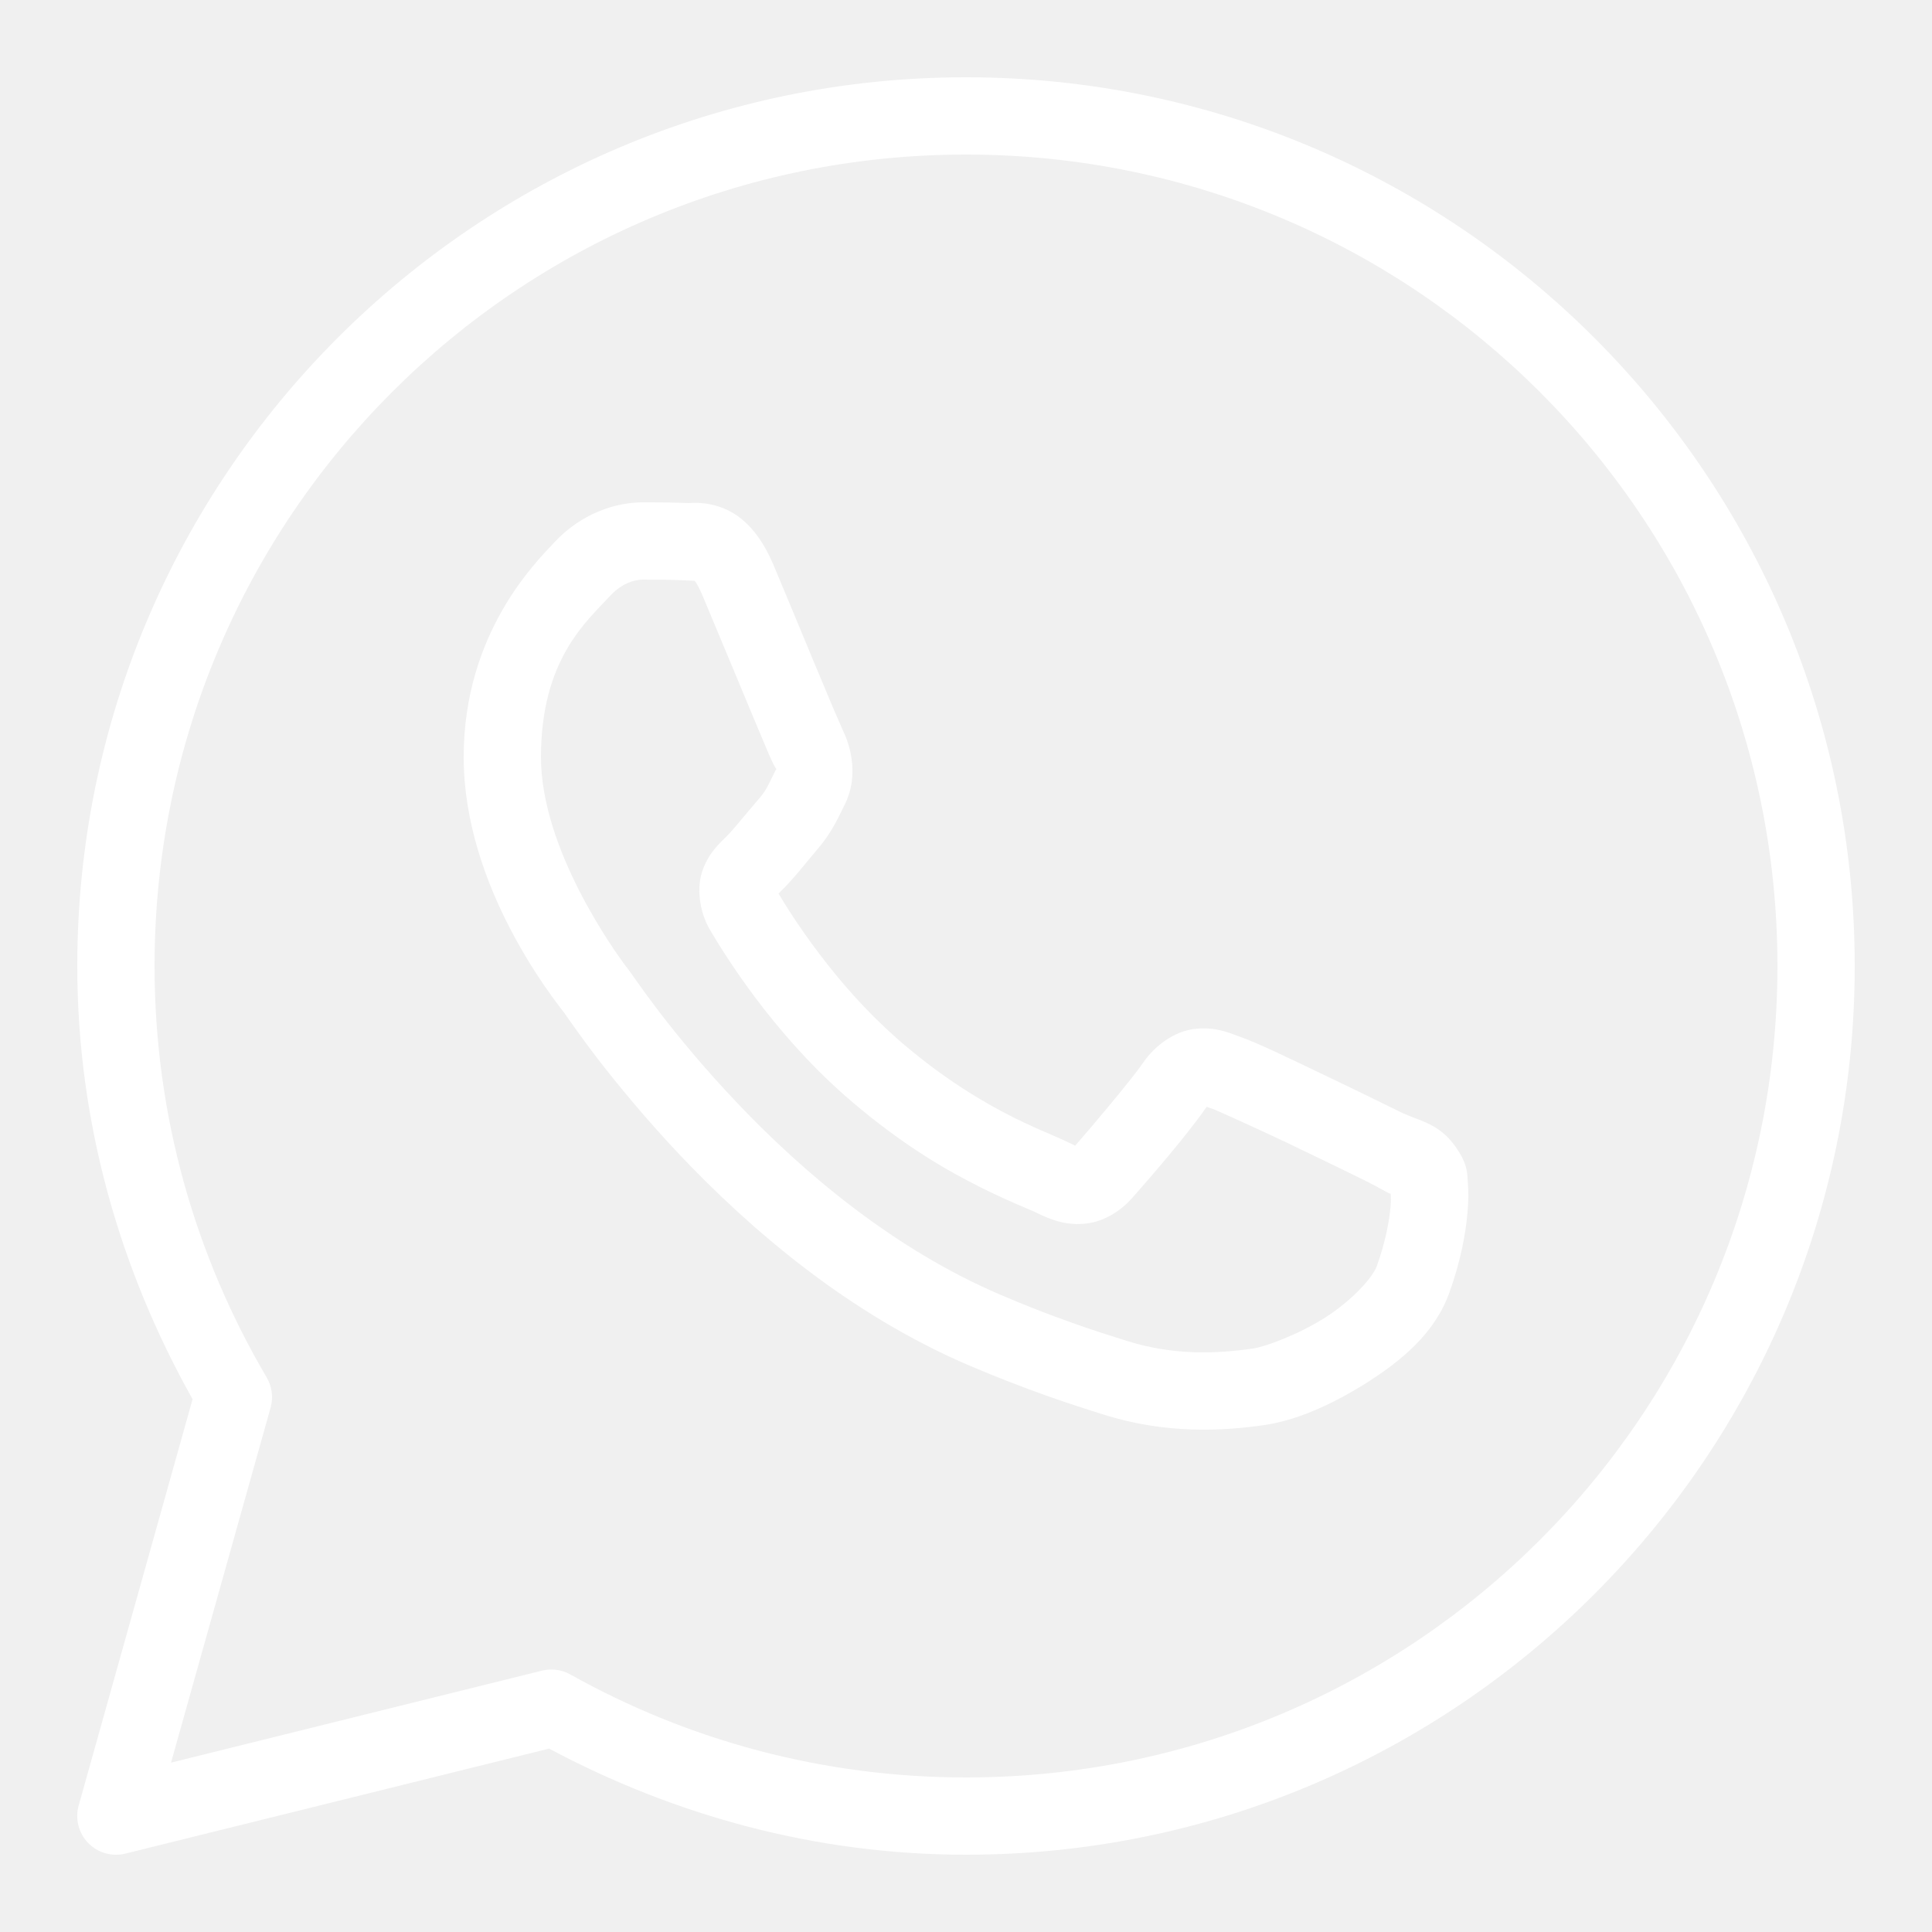
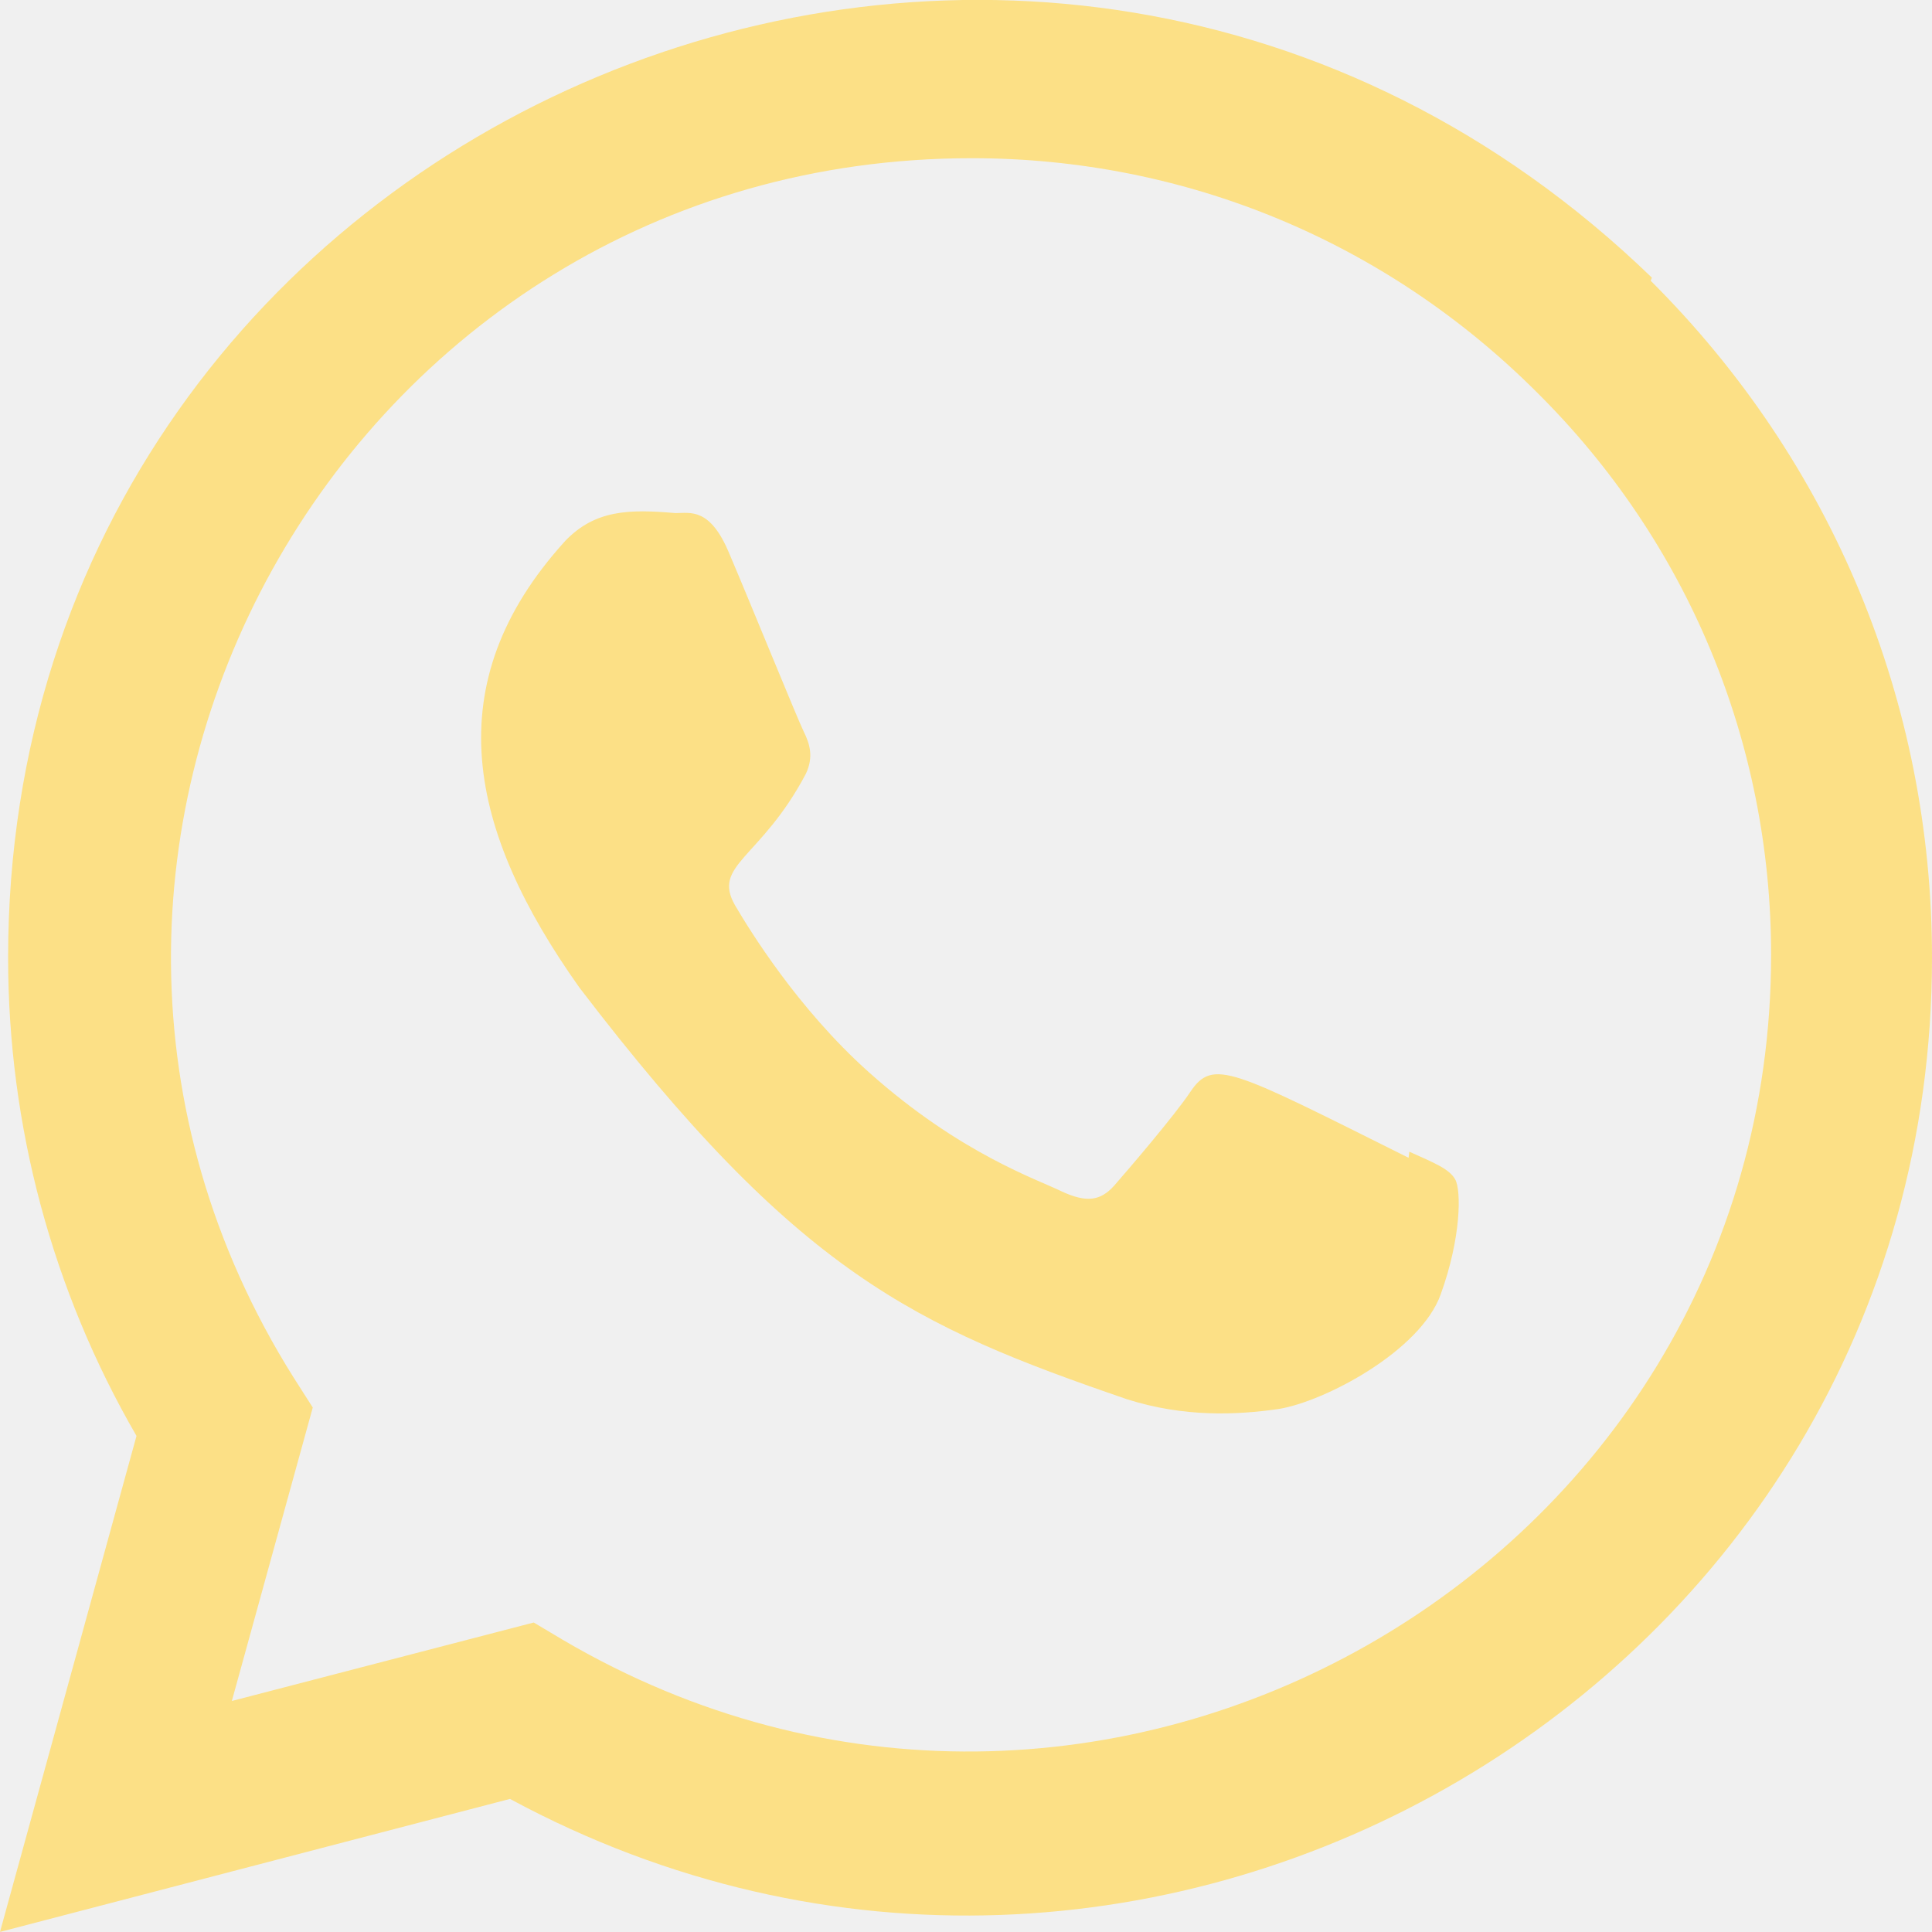
- <svg xmlns="http://www.w3.org/2000/svg" width="50pt" height="50pt" viewBox="0 0 50 50" version="1.1">
-   <g id="surface4942375">
-     <path style=" stroke:none;fill-rule:nonzero;fill:rgb(100%,100%,100%);fill-opacity:1;" d="M 25 2 C 12.309 2 2 12.309 2 25 C 2 29.078 3.117 32.887 4.984 36.211 L 2.035 46.73 C 1.941 47.074 2.035 47.441 2.281 47.695 C 2.531 47.953 2.895 48.055 3.238 47.973 L 14.211 45.254 C 17.434 46.973 21.094 48 25 48 C 37.691 48 48 37.691 48 25 C 48 12.309 37.691 2 25 2 Z M 25 4 C 36.609 4 46 13.391 46 25 C 46 36.609 36.609 46 25 46 C 21.277 46 17.793 45.031 14.762 43.336 C 14.539 43.211 14.281 43.176 14.035 43.234 L 4.426 45.617 L 7.004 36.426 C 7.078 36.164 7.039 35.883 6.902 35.648 C 5.062 32.523 4 28.891 4 25 C 4 13.391 13.391 4 25 4 Z M 16.641 13 C 16 13 15.086 13.238 14.336 14.047 C 13.883 14.535 12 16.371 12 19.594 C 12 22.957 14.332 25.855 14.613 26.227 L 14.617 26.227 L 14.617 26.23 C 14.59 26.195 14.973 26.754 15.484 27.422 C 16 28.086 16.719 28.965 17.617 29.914 C 19.422 31.812 21.957 34.008 25.105 35.348 C 26.555 35.965 27.699 36.34 28.562 36.609 C 30.168 37.117 31.633 37.039 32.73 36.879 C 33.551 36.758 34.457 36.359 35.352 35.797 C 36.246 35.23 37.125 34.523 37.508 33.457 C 37.785 32.688 37.926 31.98 37.977 31.398 C 38.004 31.105 38.008 30.848 37.988 30.609 C 37.969 30.371 37.988 30.188 37.766 29.824 C 37.301 29.059 36.773 29.039 36.223 28.77 C 35.918 28.617 35.047 28.191 34.176 27.777 C 33.305 27.359 32.551 26.992 32.082 26.828 C 31.789 26.719 31.43 26.566 30.914 26.629 C 30.398 26.688 29.887 27.059 29.586 27.5 C 29.305 27.918 28.172 29.258 27.824 29.652 C 27.82 29.648 27.852 29.664 27.711 29.594 C 27.285 29.383 26.762 29.203 25.984 28.793 C 25.211 28.387 24.242 27.781 23.18 26.848 L 23.18 26.844 C 21.602 25.457 20.496 23.711 20.148 23.125 C 20.172 23.098 20.145 23.133 20.195 23.082 L 20.195 23.078 C 20.555 22.73 20.871 22.309 21.137 22 C 21.516 21.566 21.684 21.18 21.863 20.82 C 22.223 20.105 22.023 19.32 21.812 18.902 C 21.828 18.93 21.703 18.648 21.562 18.324 C 21.426 18 21.25 17.578 21.062 17.129 C 20.691 16.234 20.273 15.227 20.023 14.633 C 19.73 13.938 19.336 13.438 18.816 13.195 C 18.297 12.953 17.84 13.023 17.82 13.02 C 17.449 13.004 17.047 13 16.641 13 Z M 16.641 15 C 17.027 15 17.41 15.004 17.727 15.02 C 18.055 15.035 18.035 15.039 17.973 15.008 C 17.906 14.977 17.992 14.969 18.18 15.41 C 18.422 15.988 18.844 17 19.219 17.898 C 19.406 18.352 19.582 18.773 19.723 19.105 C 19.863 19.438 19.938 19.621 20.027 19.797 L 20.027 19.801 L 20.031 19.801 C 20.117 19.973 20.109 19.863 20.078 19.922 C 19.867 20.344 19.84 20.445 19.625 20.691 C 19.301 21.066 18.969 21.484 18.793 21.656 C 18.641 21.809 18.363 22.043 18.191 22.5 C 18.016 22.961 18.098 23.594 18.375 24.066 C 18.746 24.695 19.965 26.68 21.859 28.348 C 23.055 29.398 24.164 30.098 25.055 30.562 C 25.941 31.031 26.664 31.305 26.828 31.387 C 27.211 31.578 27.629 31.727 28.121 31.664 C 28.609 31.605 29.027 31.312 29.297 31.008 L 29.301 31.004 C 29.656 30.602 30.715 29.391 31.227 28.645 C 31.246 28.652 31.238 28.645 31.41 28.707 C 31.488 28.738 32.453 29.168 33.316 29.578 C 34.18 29.992 35.055 30.418 35.34 30.559 C 35.75 30.762 35.941 30.895 35.992 30.895 C 35.996 30.984 36 31.078 35.988 31.223 C 35.953 31.625 35.844 32.18 35.629 32.773 C 35.523 33.066 34.977 33.668 34.285 34.105 C 33.59 34.543 32.75 34.852 32.438 34.898 C 31.5 35.035 30.387 35.086 29.164 34.703 C 28.316 34.438 27.258 34.094 25.891 33.508 C 23.113 32.324 20.754 30.312 19.07 28.535 C 18.227 27.648 17.551 26.824 17.07 26.199 C 16.594 25.574 16.383 25.25 16.211 25.02 L 16.207 25.02 C 15.898 24.609 14 21.973 14 19.594 C 14 17.078 15.168 16.09 15.801 15.41 C 16.133 15.051 16.496 15 16.641 15 Z M 16.641 15 " />
+ <svg xmlns="http://www.w3.org/2000/svg" width="26" height="26" viewBox="0 0 26 26" fill="none">
+   <g clip-path="url(#clip0)">
+     <path d="M18.966 15.499L18.956 15.581C16.574 14.393 16.325 14.235 16.017 14.697C15.804 15.016 15.182 15.741 14.995 15.955C14.805 16.167 14.617 16.183 14.295 16.037C13.97 15.874 12.927 15.533 11.691 14.428C10.729 13.567 10.084 12.51 9.893 12.185C9.576 11.637 10.24 11.559 10.844 10.415C10.953 10.188 10.897 10.009 10.817 9.847C10.736 9.685 10.089 8.092 9.818 7.458C9.558 6.825 9.291 6.905 9.09 6.905C8.466 6.851 8.01 6.86 7.608 7.278C5.86 9.2 6.301 11.182 7.797 13.29C10.737 17.138 12.304 17.847 15.168 18.831C15.941 19.076 16.647 19.042 17.205 18.962C17.826 18.863 19.119 18.18 19.389 17.417C19.665 16.653 19.665 16.019 19.584 15.873C19.503 15.727 19.291 15.646 18.966 15.499Z" fill="#FCE086" />
+     <path d="M22.23 3.736C13.9 -4.317 0.115 1.523 0.109 12.883C0.109 15.154 0.704 17.368 1.837 19.324L0 25.999L6.863 24.209C15.427 28.835 25.996 22.693 26 12.89C26 9.449 24.657 6.211 22.214 3.778L22.23 3.736ZM23.835 12.854C23.829 21.123 14.752 26.287 7.572 22.067L7.183 21.835L3.12 22.891L4.209 18.942L3.95 18.536C-0.518 11.424 4.615 2.129 13.078 2.129C15.953 2.129 18.652 3.25 20.684 5.281C22.715 7.295 23.835 9.994 23.835 12.854Z" fill="#FCE086" />
  </g>
+   <defs>
+     <clipPath id="clip0">
+       <rect width="26" height="26" fill="white" />
+     </clipPath>
+   </defs>
</svg>
